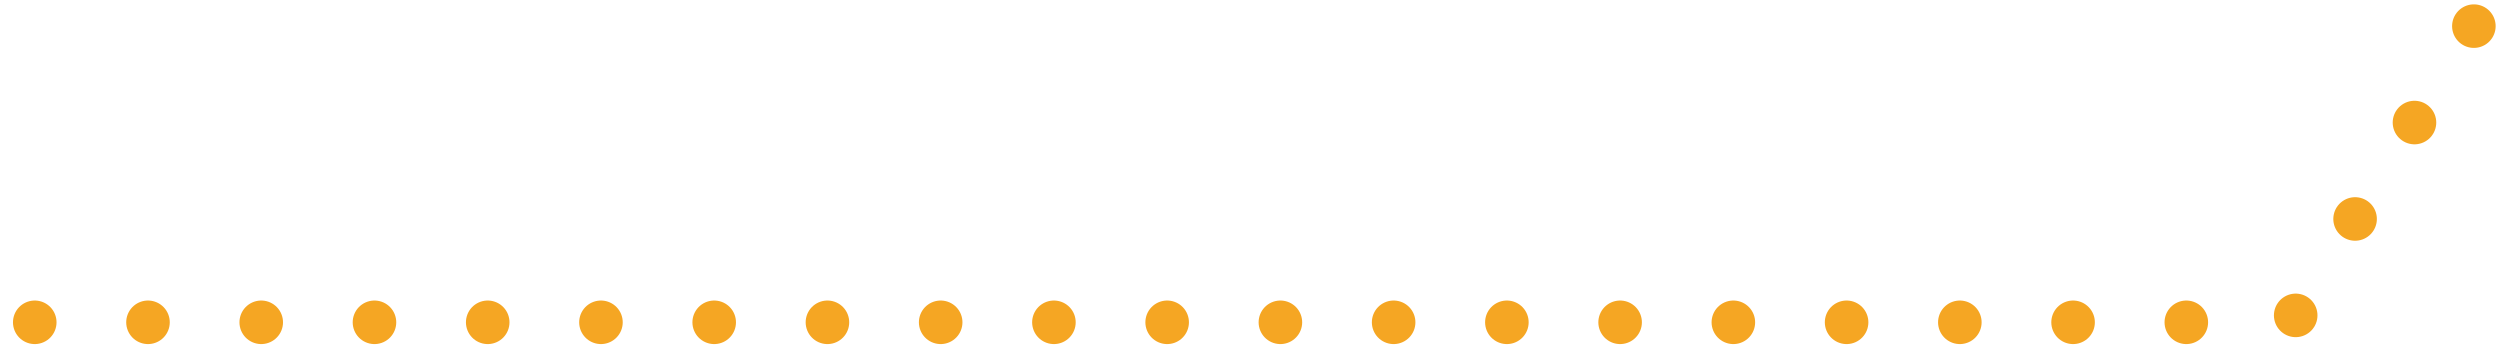
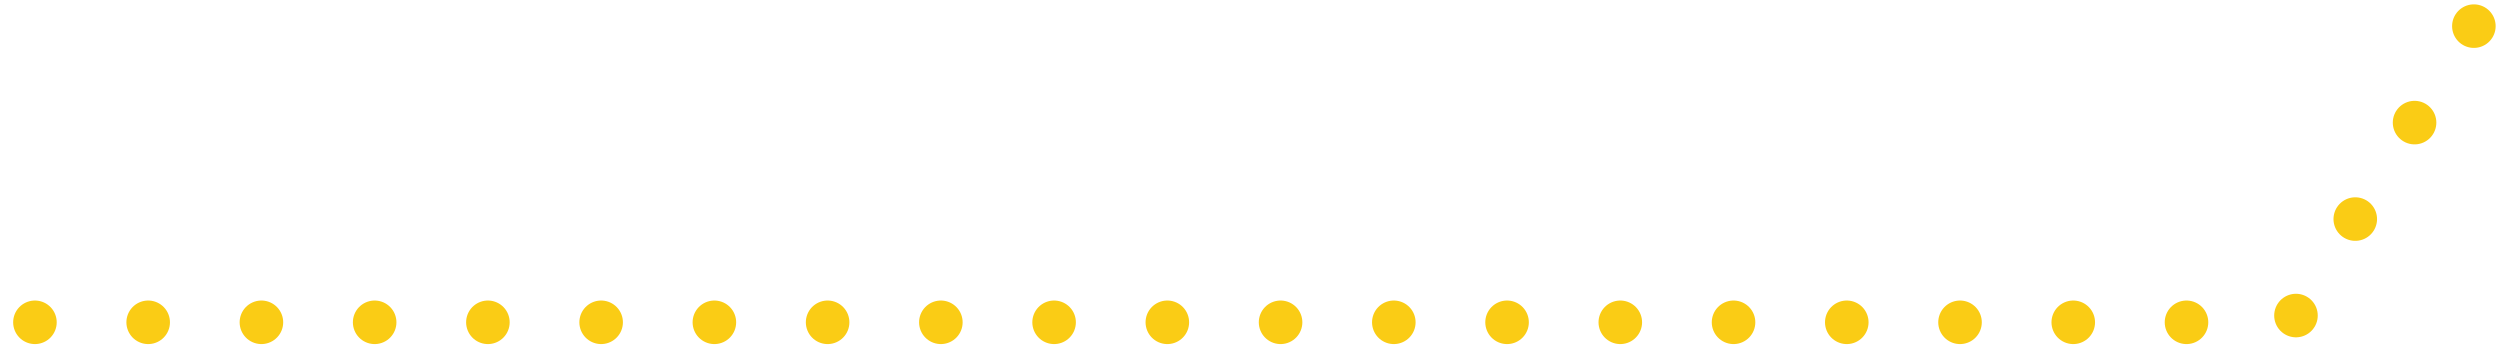
- <svg xmlns="http://www.w3.org/2000/svg" width="287" height="40" viewBox="0 0 287 40">
-   <path fill="none" fill-rule="evenodd" stroke="#F5A623" stroke-dasharray="0 13" stroke-linecap="round" stroke-width="5" d="M284 3l-20.944 34H-3" />
+ <svg xmlns="http://www.w3.org/2000/svg" version="1.1" id="Calque_1" x="0px" y="0px" viewBox="0 0 287 40" style="enable-background:new 0 0 287 40;" xml:space="preserve">
+   <style type="text/css">
+ 	.st0{fill:none;stroke:#FACC15;stroke-width:5;stroke-linecap:round;stroke-dasharray:0,13;}
+ </style>
+   <path class="st0" d="M284,3l-20.9,34H-3" />
</svg>
